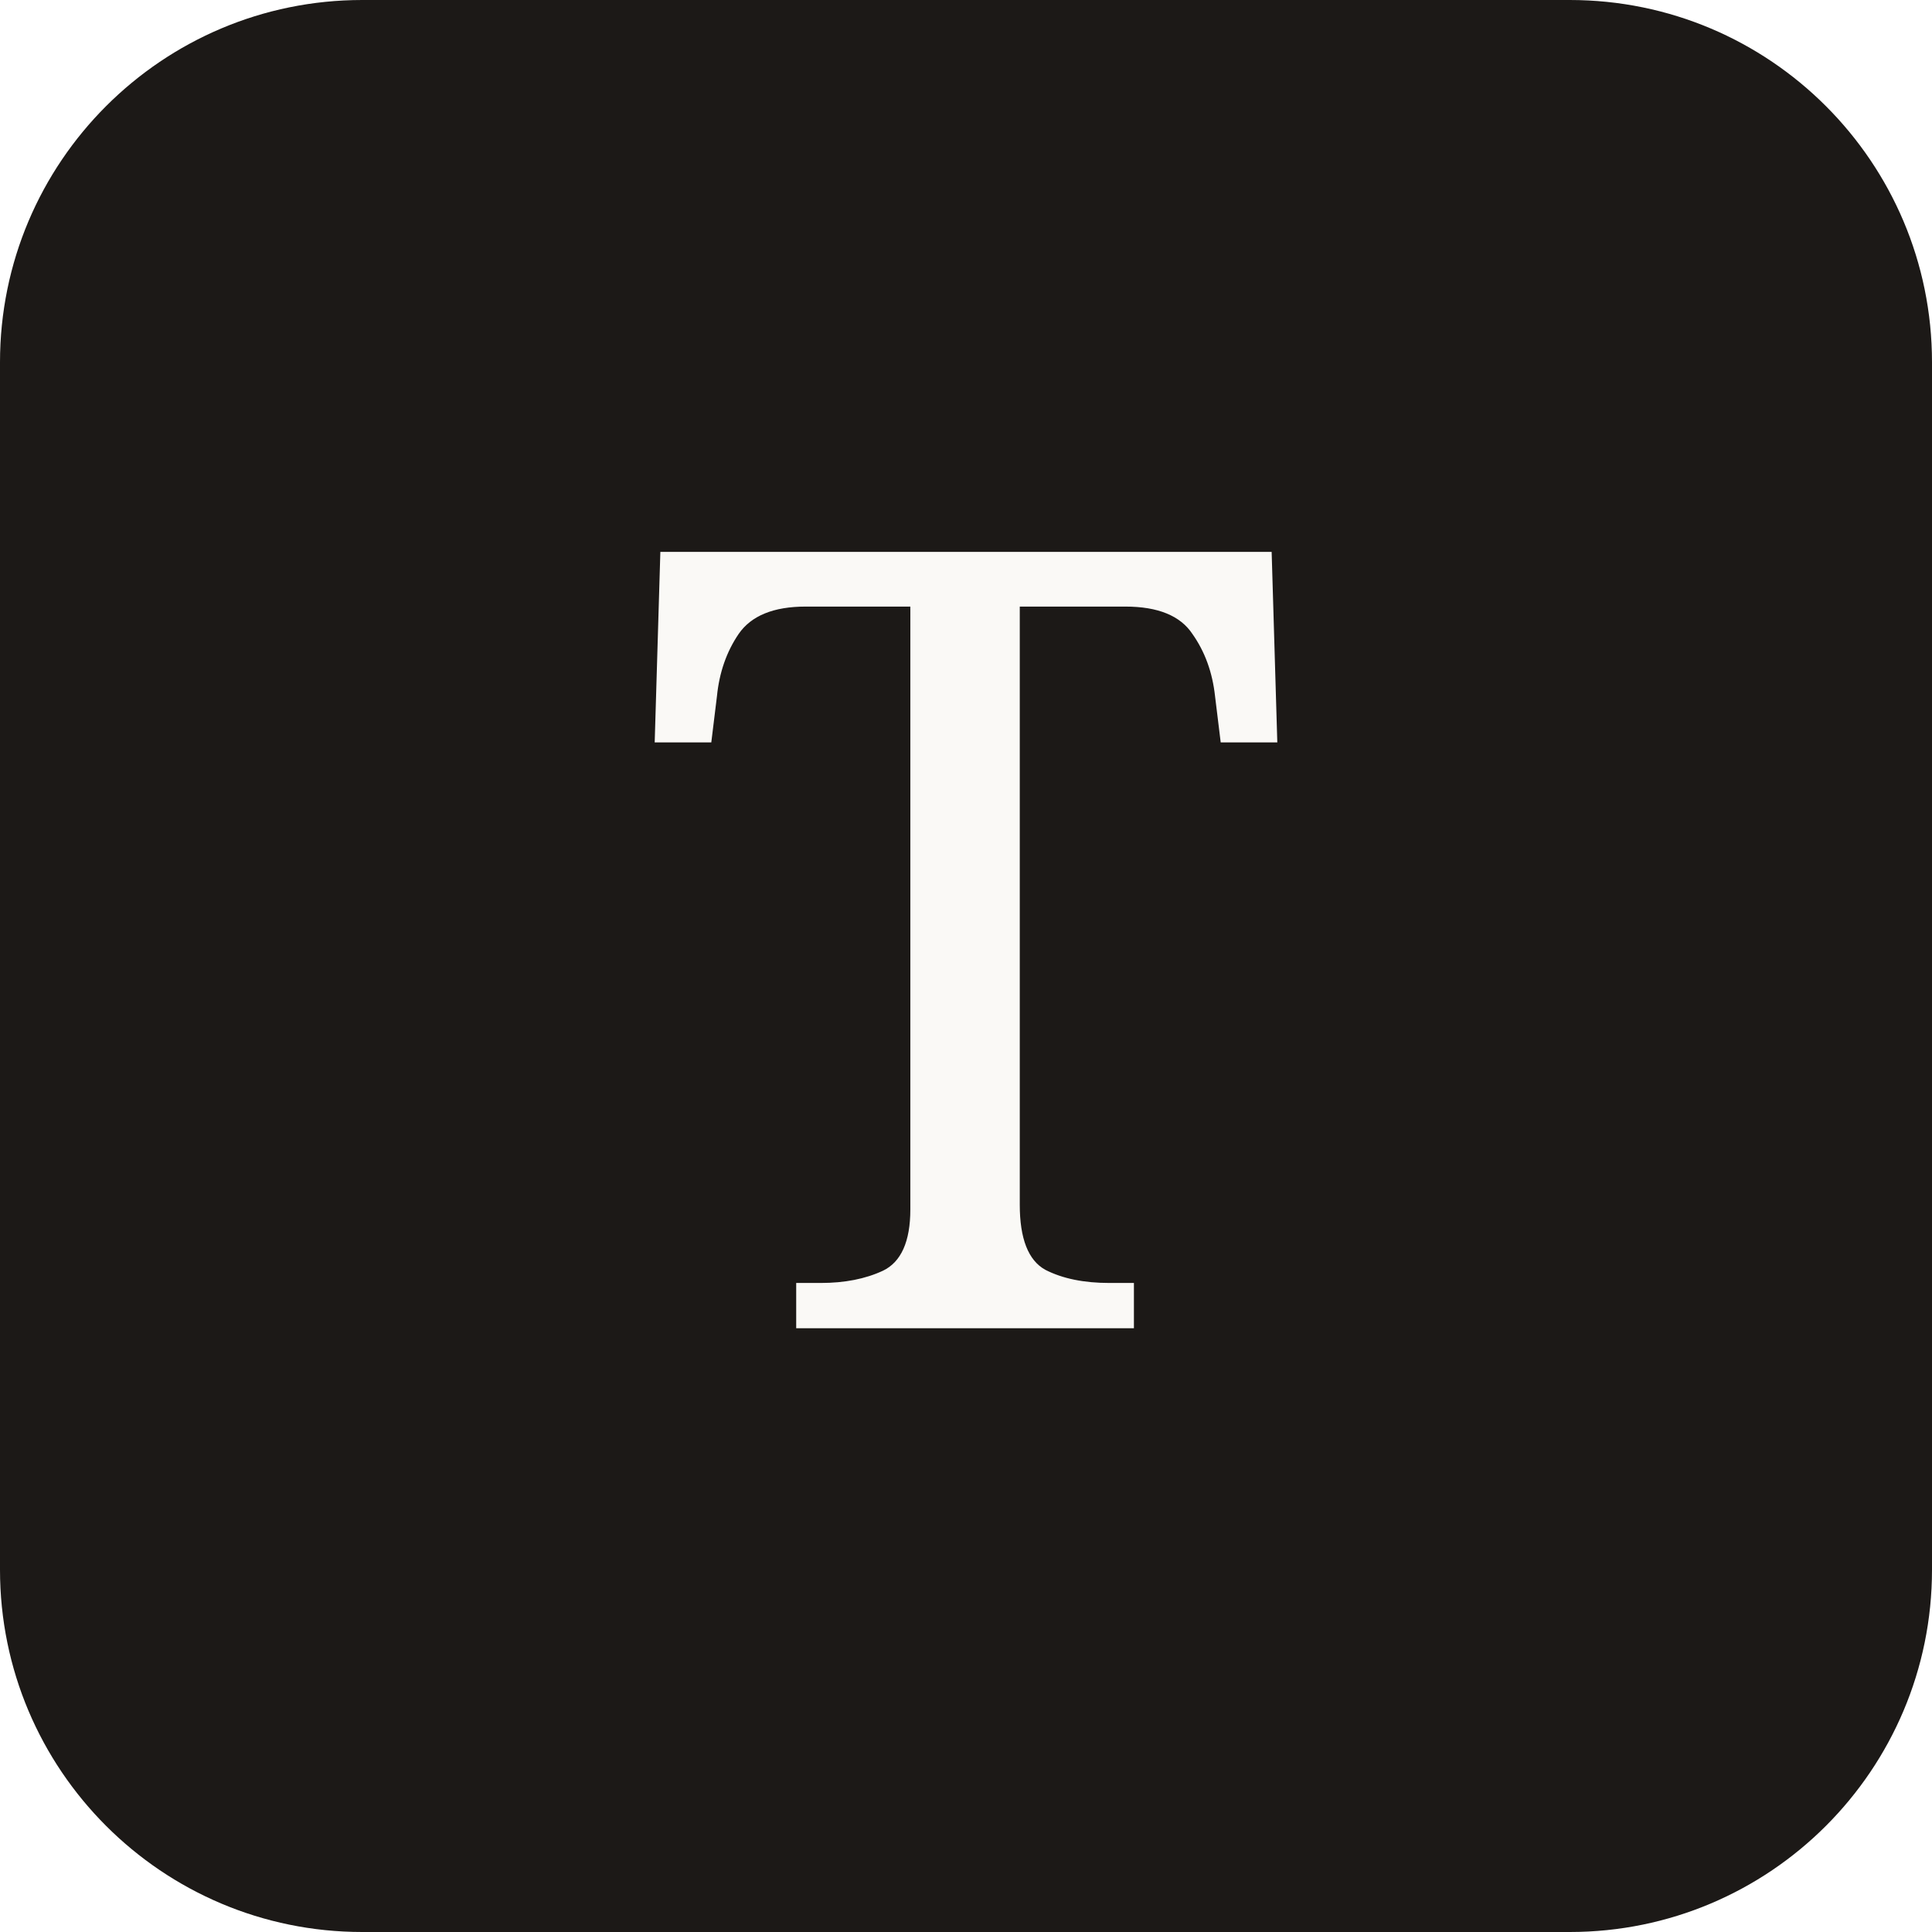
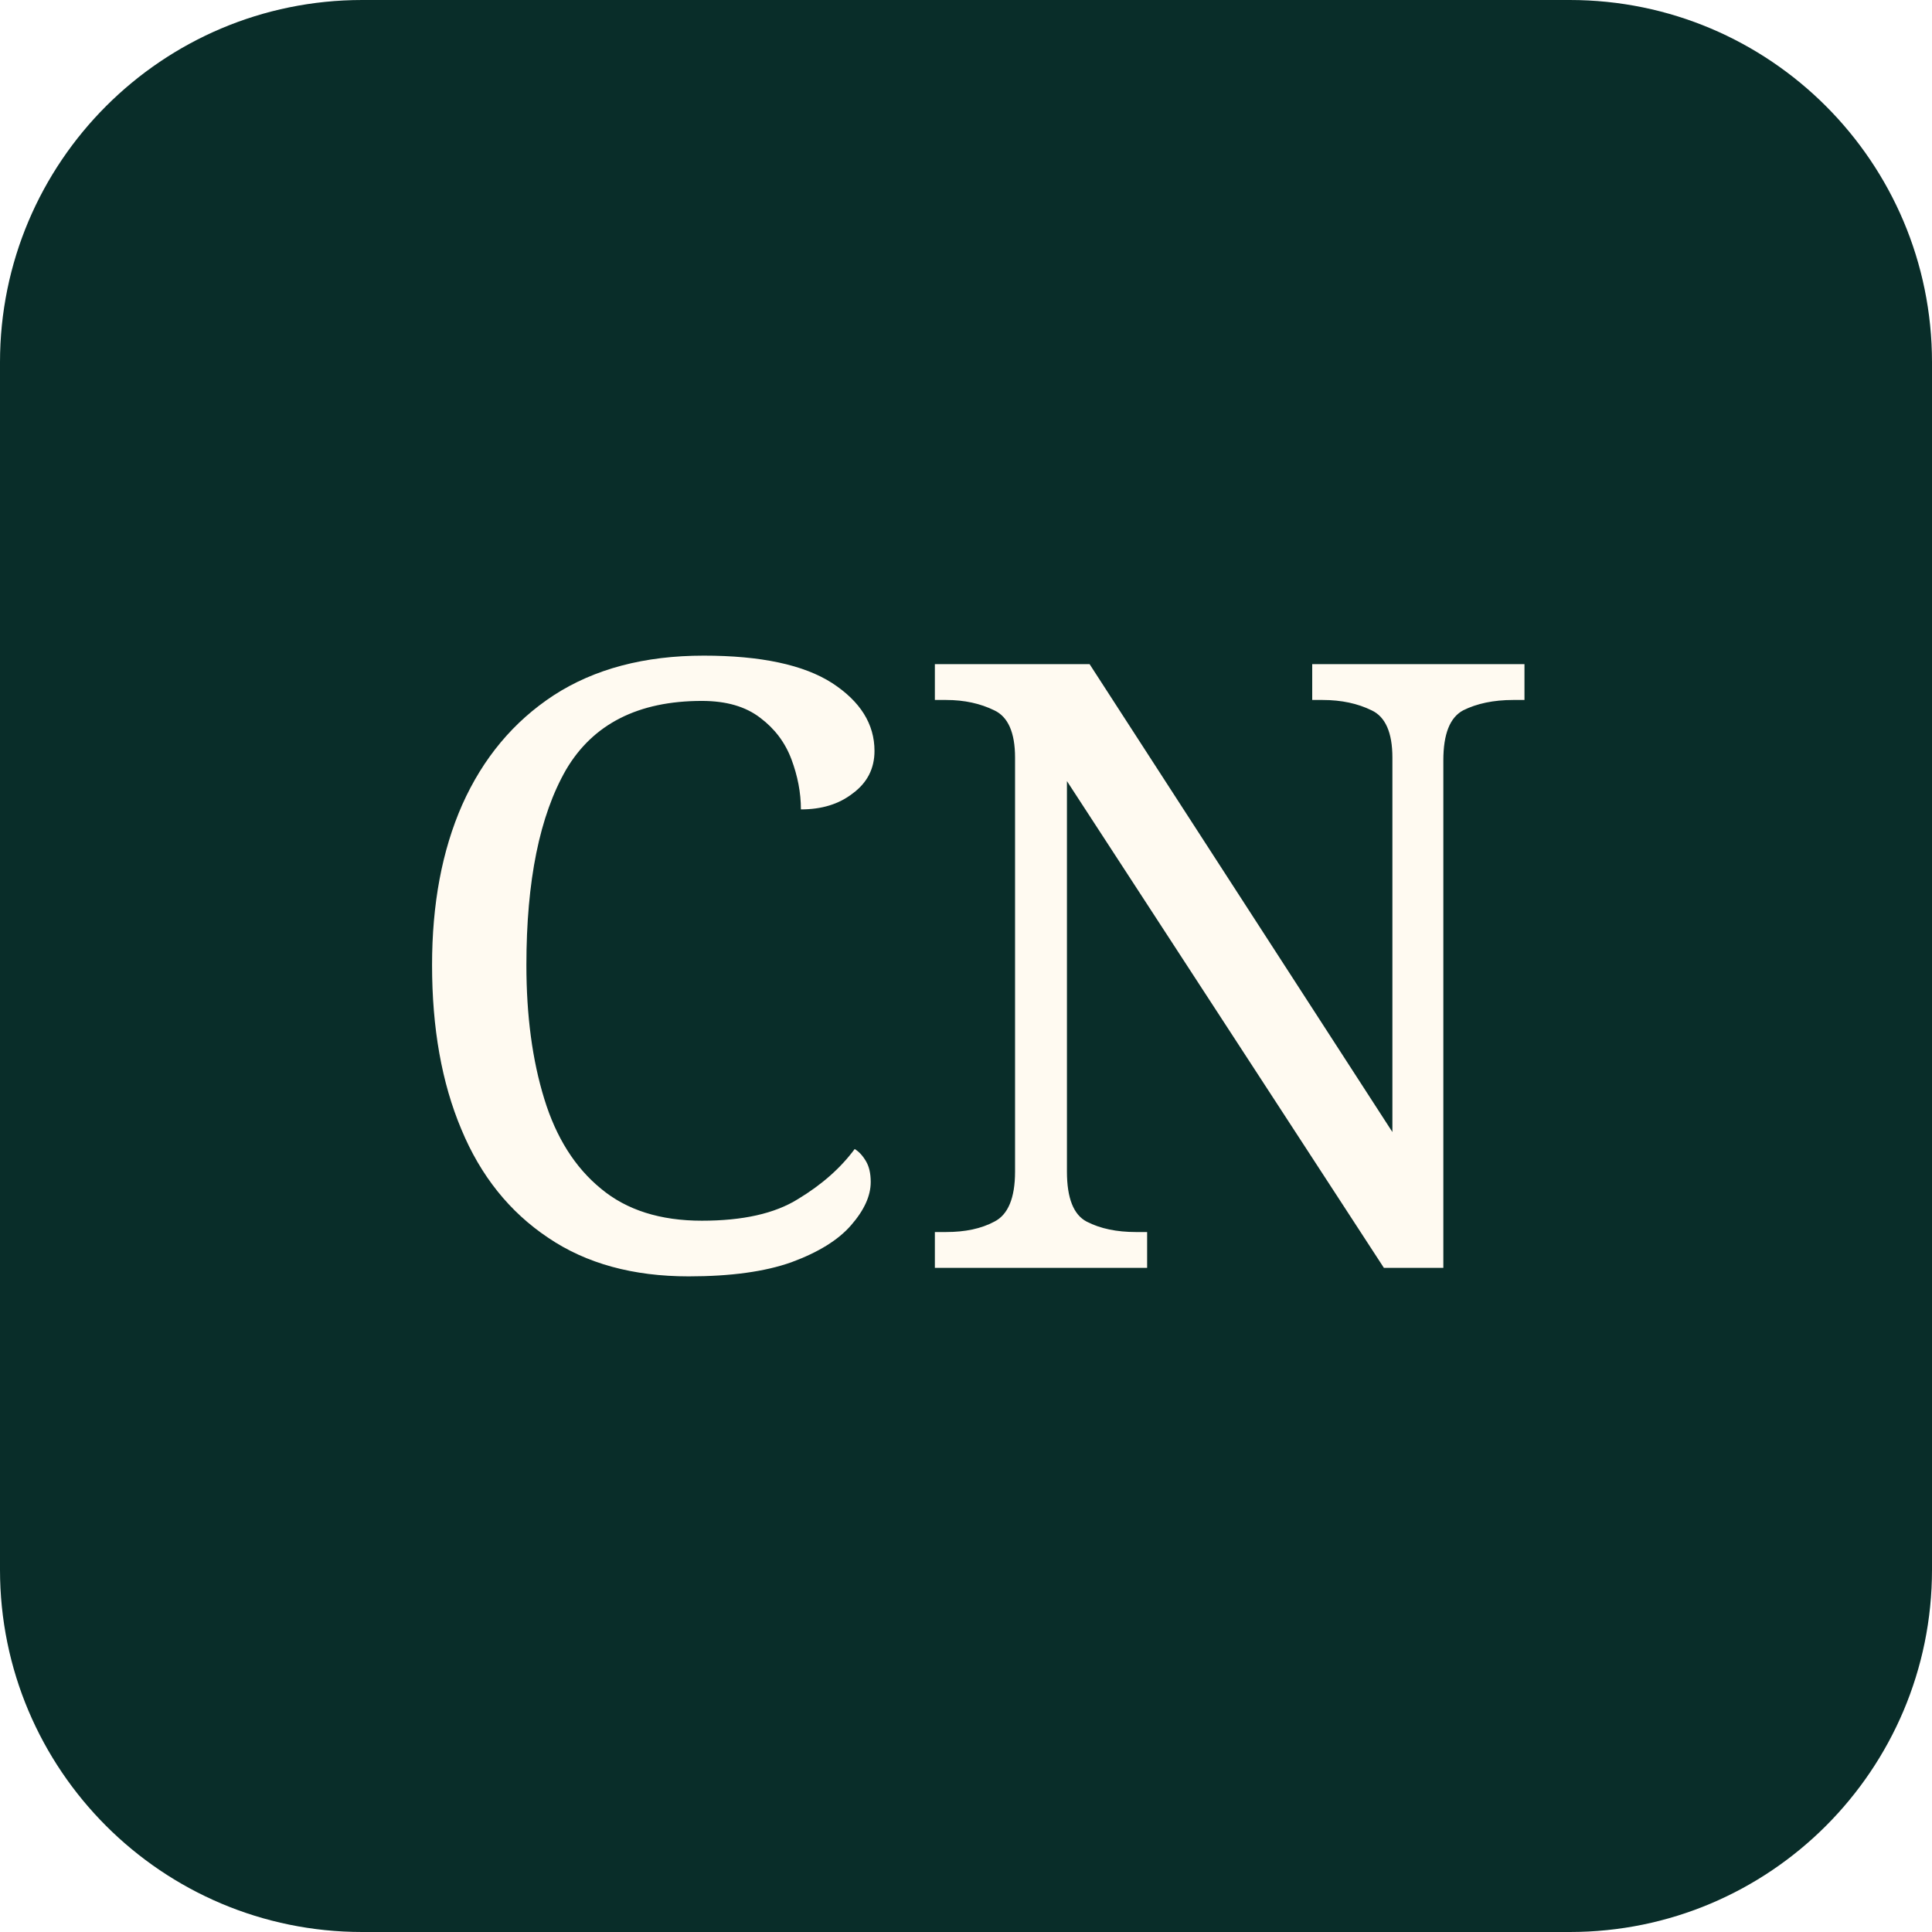
<svg xmlns="http://www.w3.org/2000/svg" viewBox="0 0 32 32">
-   <rect width="32" height="32" rx="6" fill="#1c1917" />
-   <text x="16" y="22" text-anchor="middle" font-family="Georgia, serif" font-size="18" fill="#faf9f6">T</text>
+   <rect width="32" height="32" rx="6" fill="#092d29" />
+   <text x="16" y="21" text-anchor="middle" font-family="Georgia, serif" font-size="14" fill="#fffaf1">CN</text>
</svg>
